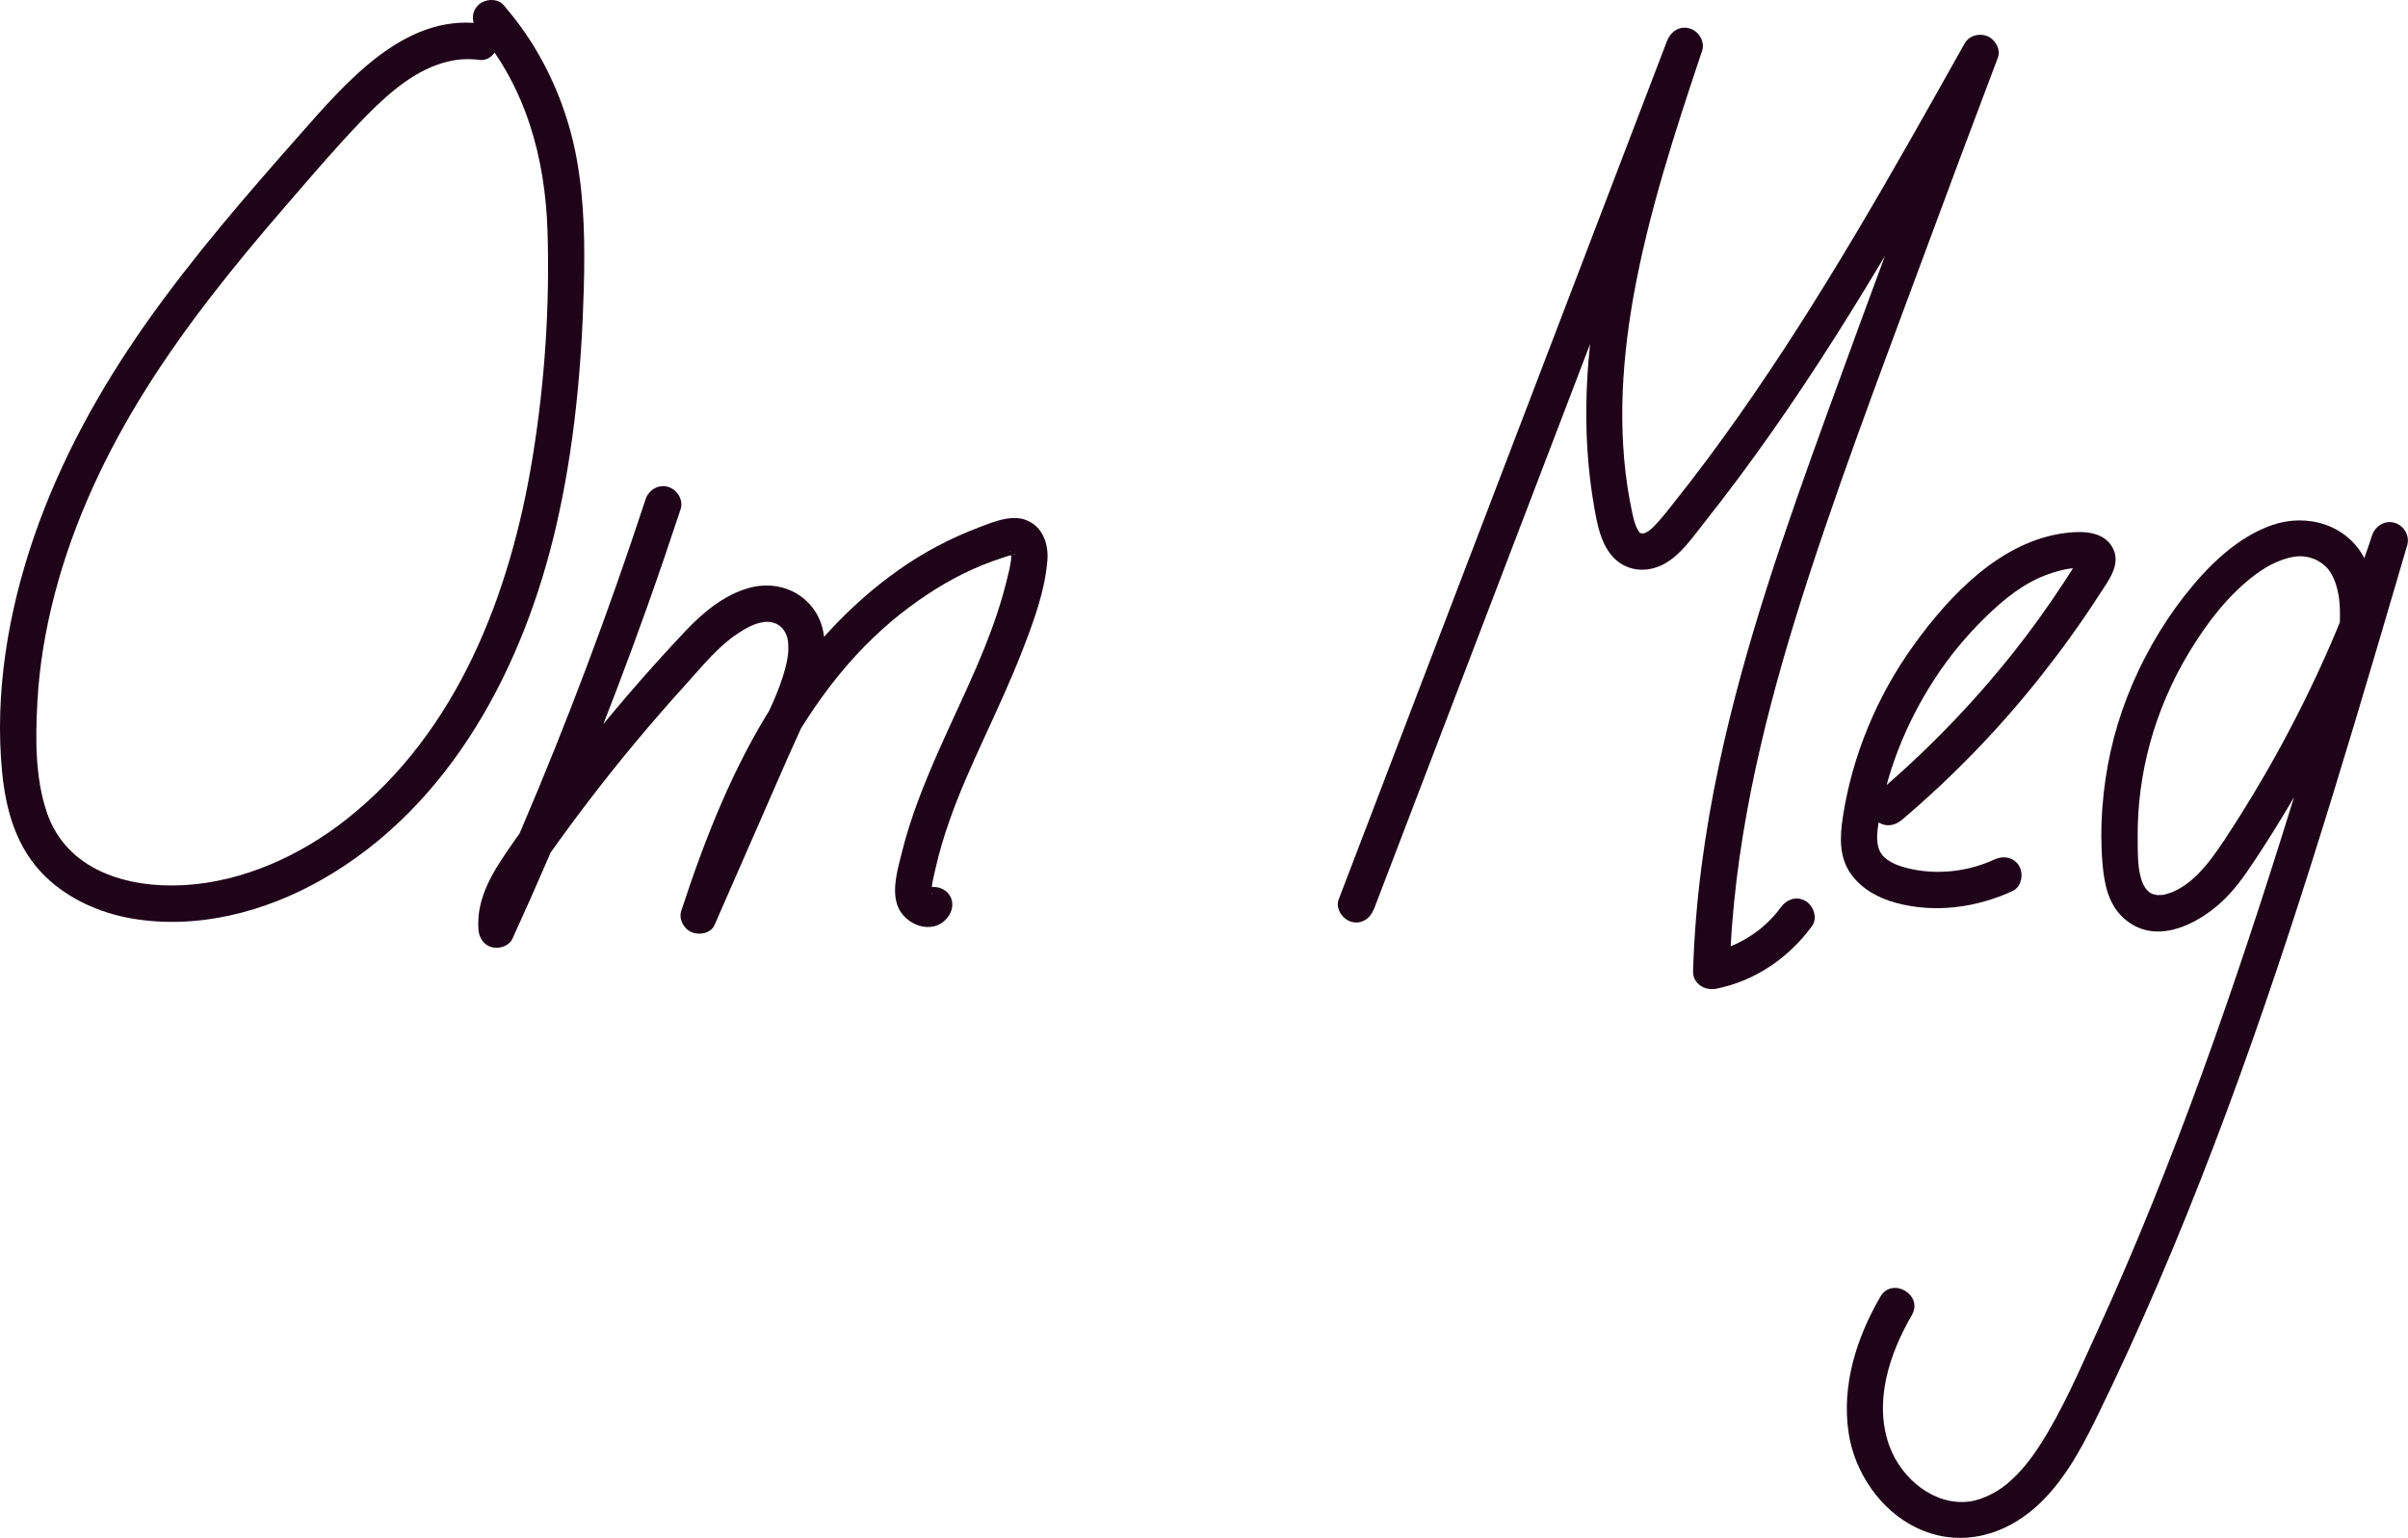
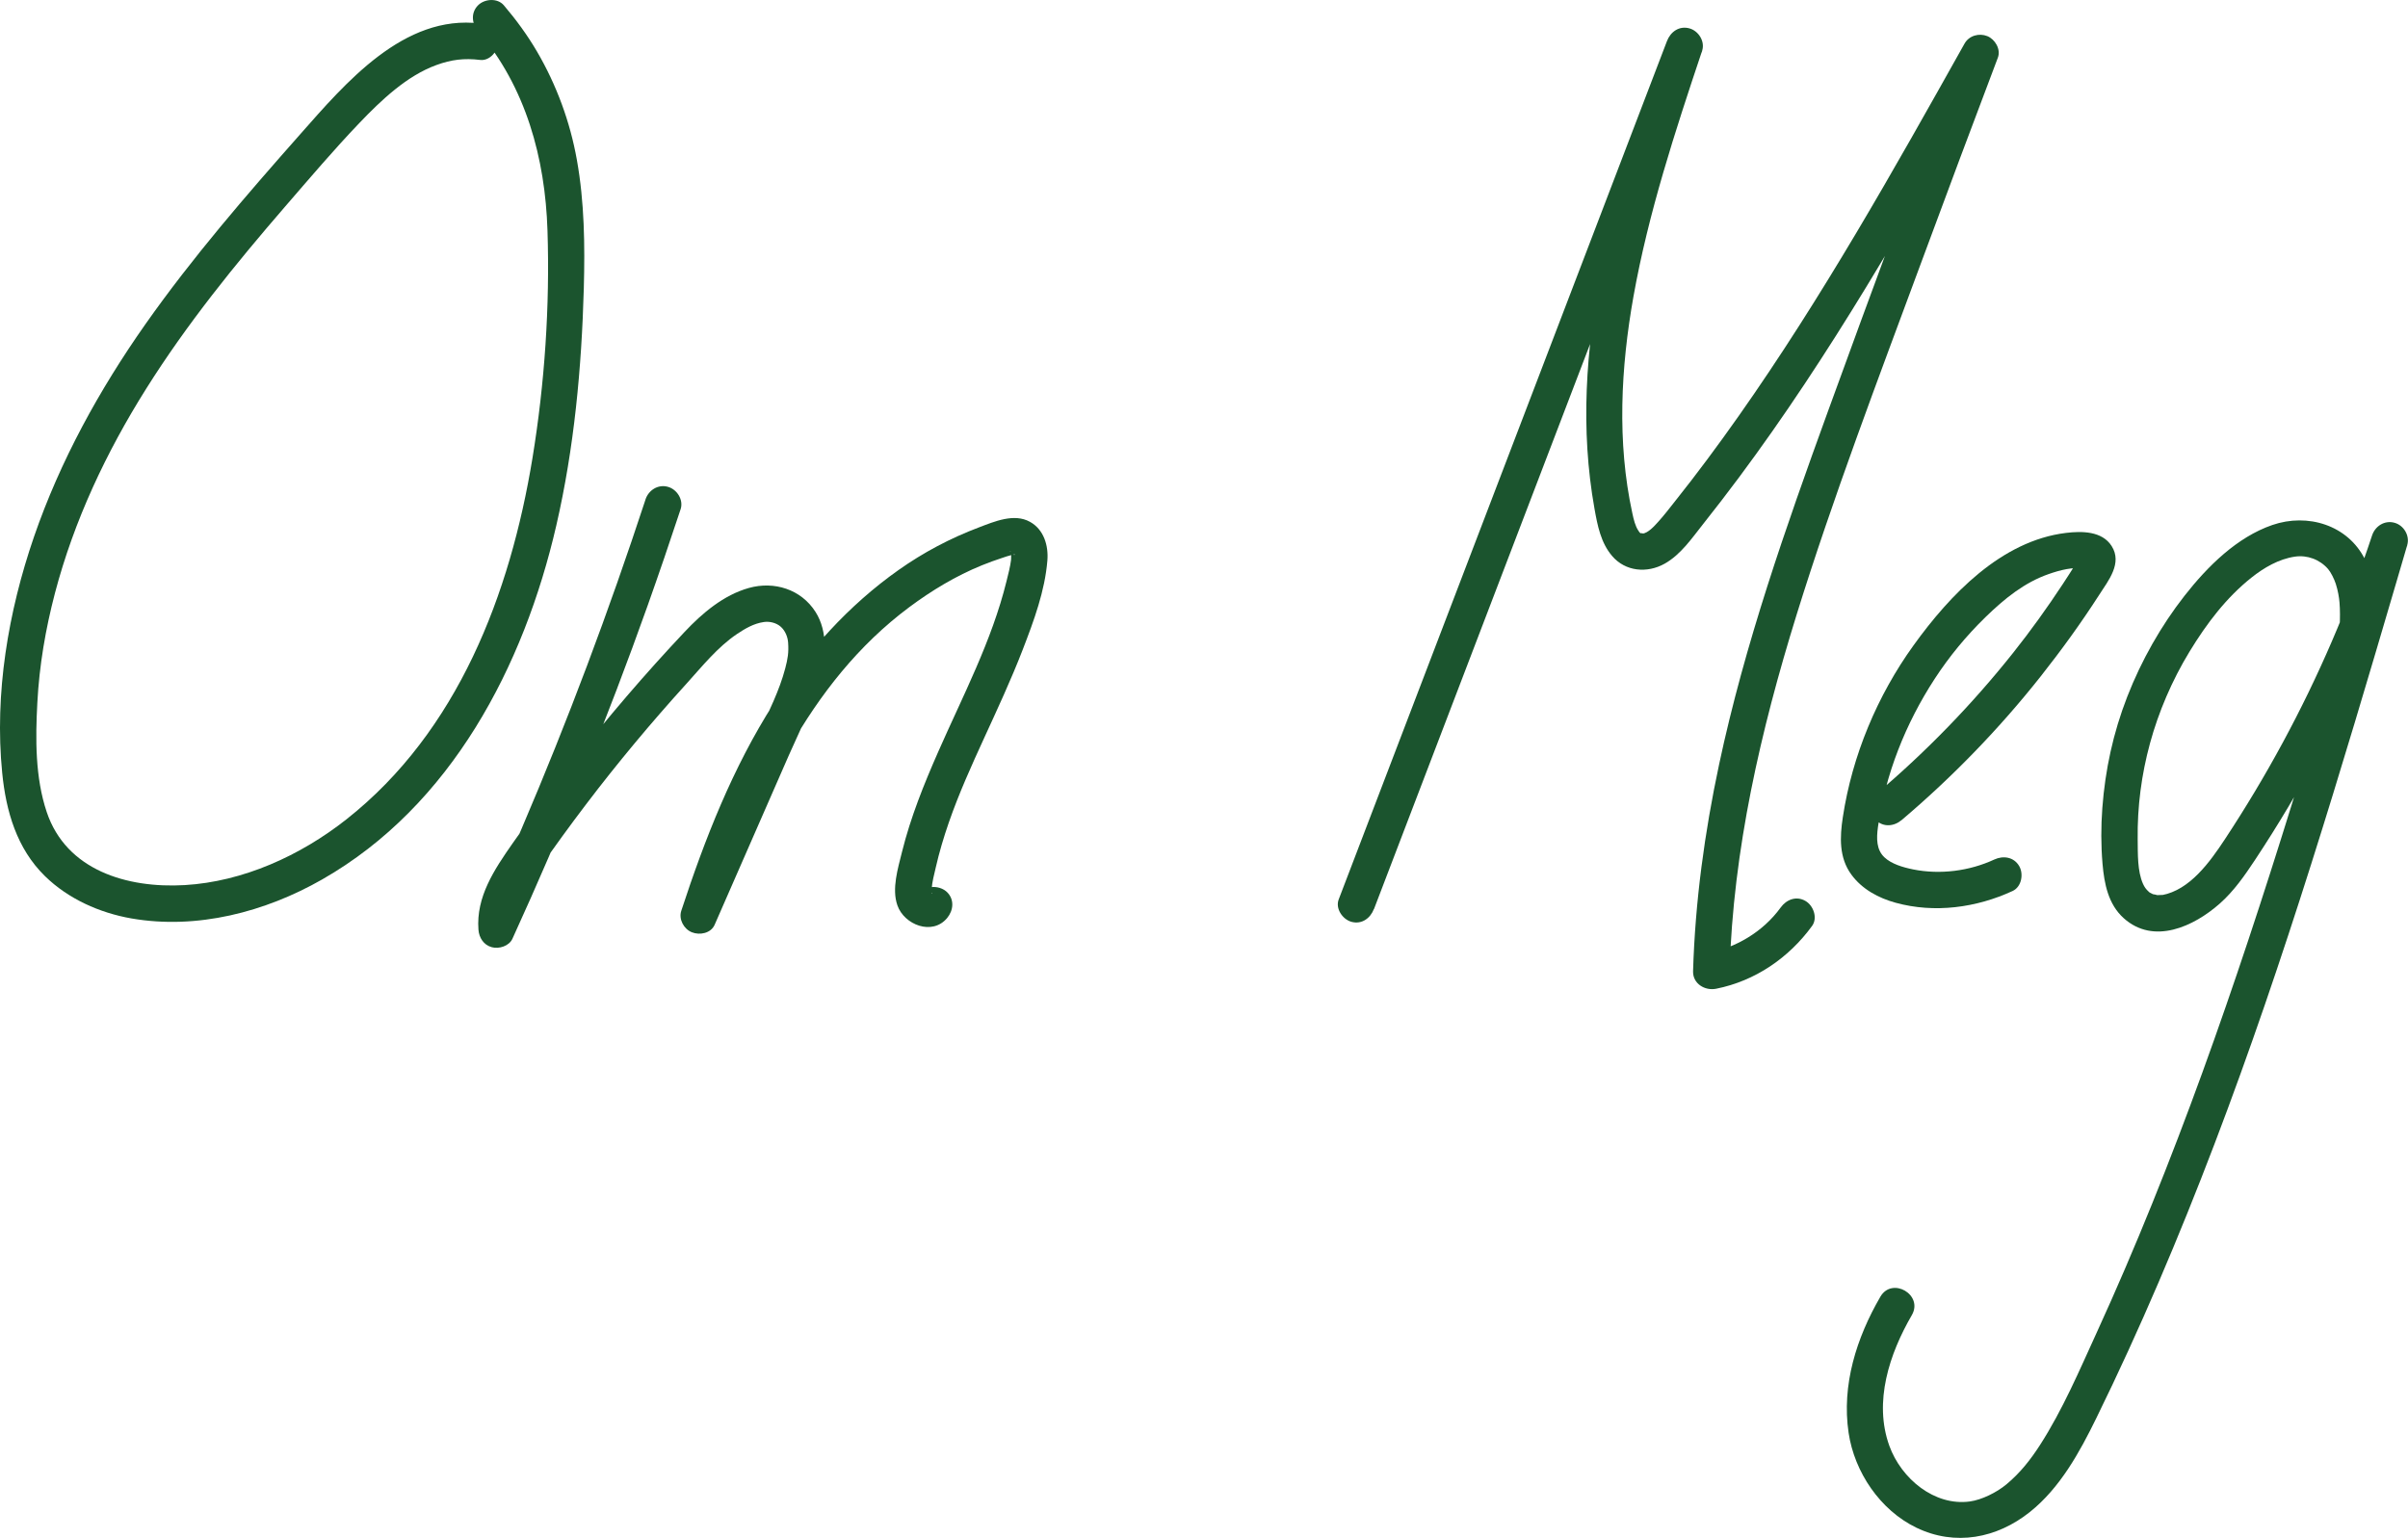
<svg xmlns="http://www.w3.org/2000/svg" id="Layer_2" width="396.5" height="253.28" viewBox="0 0 396.5 253.28">
  <defs>
-     <style>.cls-1{fill:#1f0318;stroke-width:0px;}</style>
+     <style>.cls-1{fill:#1b542e;stroke-width:0px;}</style>
  </defs>
  <path class="cls-1" d="m79.06,3.87c-12.56-1.57-22.19,9.82-29.62,18.23-8.91,10.08-17.74,20.27-25.49,31.28-7.61,10.83-14.04,22.5-18.36,35.04C1.35,100.76-.93,114.21.36,127.26c.62,6.31,2.39,12.47,7.04,17.02,3.83,3.75,8.99,6.05,14.23,6.97,10.8,1.88,22.02-1.05,31.42-6.42,21.26-12.14,33.22-35.15,38.55-58.29,2.95-12.79,4.17-25.96,4.53-39.06.19-7.07.11-14.16-1.14-21.14-1.11-6.25-3.35-12.35-6.56-17.84-1.58-2.7-3.44-5.25-5.47-7.63-1.05-1.23-3.16-1.08-4.24,0-1.22,1.22-1.05,3.01,0,4.24,7.87,9.25,11.05,20.93,11.43,32.87.4,12.44-.46,25.16-2.47,37.44-3.67,22.4-12.3,45.03-30.61,59.49-7.63,6.03-17.09,10.29-26.65,10.85s-19.51-2.48-22.72-12.01c-1.92-5.7-1.87-12.11-1.55-18.04.32-6.1,1.35-12.13,2.9-18.04,3.15-11.97,8.45-23.21,15.03-33.67,6.71-10.68,14.66-20.49,22.9-30.02,4.01-4.63,7.99-9.33,12.23-13.76,3.58-3.74,7.78-7.74,12.65-9.51,2.46-.9,4.59-1.16,7.2-.84,1.61.2,3-1.52,3-3,0-1.79-1.38-2.8-3-3h0Z" />
  <path class="cls-1" d="m313.13,135.05c8.38-7.11,16.06-15.03,22.88-23.65,3.43-4.34,6.68-8.83,9.67-13.48,1.5-2.33,3.82-5.18,2.02-8-1.58-2.48-4.92-2.47-7.5-2.16-10.68,1.29-19.14,10.22-25.11,18.51-5.99,8.31-10.11,18.17-11.65,28.3-.5,3.27-.65,6.67,1.41,9.47,1.76,2.4,4.45,3.85,7.29,4.63,6.4,1.76,13.3.82,19.26-1.94,1.47-.68,1.84-2.8,1.08-4.1-.88-1.51-2.63-1.76-4.1-1.08-4.09,1.9-8.93,2.52-13.36,1.63-1.73-.35-3.57-.9-4.74-2-1.31-1.24-1.32-3.06-1.06-4.97,1.21-8.68,4.57-17.09,9.34-24.41,2.4-3.69,5.2-7.08,8.35-10.15s6.43-5.72,10.42-7.11c1.8-.63,4.04-1.24,5.96-.88-.53-.1.07.05.09.07l-.19-.06-.76-1.82c-.11,0-.52.83-.65,1.03-.69,1.1-1.39,2.2-2.11,3.29-2.56,3.89-5.28,7.68-8.18,11.33-6.75,8.49-14.33,16.3-22.61,23.31-1.24,1.05-1.08,3.16,0,4.24,1.23,1.23,3,1.05,4.24,0h0Z" />
  <path class="cls-1" d="m106.28,82.29c-6.02,18.34-12.81,36.45-20.4,54.2-2.17,5.07-4.4,10.11-6.69,15.12l5.59,1.51c-.28-3.83,1.96-7.08,4.05-10.1,2.48-3.58,5.04-7.1,7.68-10.57,5.21-6.86,10.73-13.47,16.52-19.85,2.57-2.84,5.11-6.02,8.31-8.18,1.39-.93,2.78-1.74,4.42-1.98.9-.14,2.04.09,2.82.79.74.67,1.13,1.7,1.19,2.58.12,1.68-.06,2.67-.47,4.25-.99,3.76-2.69,7-4.31,10.68-4.17,9.52-8.33,19.03-12.5,28.55l5.48,2.31c6.3-19.22,15.05-39.17,31.75-51.61,3.68-2.74,7.69-5.16,11.95-6.89,1.1-.45,2.21-.85,3.34-1.22.51-.17,1.04-.36,1.57-.48-.96.21.56-.18.53-.09-.1.3-.64-.39-.7-.42-.14-.06-.07-.31.03.07.22.88.01-.3.05.26.02.26,0,.53,0,.79,0,.07-.05.6,0,.14-.15,1.2-.47,2.4-.76,3.57-2.42,9.85-7.19,18.87-11.25,28.1-2.35,5.34-4.54,10.78-5.95,16.45-.67,2.73-1.73,6.09-.76,8.84,1.12,3.19,5.74,5.02,8.19,2.07,1.03-1.25,1.22-3.02,0-4.24-1.06-1.06-3.2-1.25-4.24,0,.18-.21.77-.32,1.01-.28.14.02.99.49.71.49-.08,0-.03-.74-.03-.79.08-1.16.41-2.35.67-3.49.57-2.51,1.31-4.98,2.15-7.41,1.66-4.79,3.75-9.41,5.86-14.01s4.4-9.52,6.29-14.41,3.67-9.73,4.08-14.73c.2-2.46-.58-5.11-2.86-6.37-2.62-1.46-5.87-.05-8.43.92-4.68,1.77-9.11,4.11-13.2,7-8.28,5.85-15.11,13.46-20.57,21.99-6.74,10.54-11.34,22.3-15.22,34.14-.46,1.4.42,3.01,1.74,3.54s3.14.16,3.75-1.23c4.07-9.29,8.14-18.58,12.2-27.87,1.78-4.07,3.93-8.15,5.12-12.45,1-3.59,1.39-7.91-.71-11.21-2.37-3.73-6.81-5.11-10.98-3.94-4.16,1.17-7.65,4.13-10.56,7.22-6.56,6.96-12.79,14.23-18.67,21.78-3.31,4.25-6.53,8.57-9.62,12.99s-6.07,8.88-5.67,14.28c.1,1.33.86,2.53,2.2,2.89,1.19.33,2.84-.19,3.39-1.38,8.2-17.96,15.65-36.28,22.27-54.88,1.87-5.27,3.68-10.56,5.43-15.87.51-1.54-.59-3.28-2.1-3.69-1.63-.45-3.18.55-3.69,2.1h0Z" />
  <path class="cls-1" d="m226.24,149.71c7.02-18.35,14.03-36.7,21.05-55.05,7.05-18.43,14.09-36.85,21.14-55.28,3.95-10.34,7.91-20.68,11.86-31.02l-5.79-1.6c-8.25,24.64-16.65,50.77-11.95,77.03.49,2.73,1.03,5.58,2.89,7.76,2.2,2.59,5.79,2.89,8.66,1.28,2.64-1.48,4.46-4.16,6.29-6.47,2.02-2.54,3.99-5.11,5.93-7.71,7.51-10.08,14.4-20.6,20.94-31.33,7.43-12.19,14.41-24.65,21.39-37.1l-5.48-2.31c-7.55,19.95-14.96,39.95-22.24,59.99-6.9,19.01-13.64,38.16-17.86,57.97-2.39,11.21-3.95,22.61-4.29,34.07-.06,2.07,1.96,3.26,3.8,2.89,6.42-1.28,11.98-5.09,15.8-10.35.95-1.31.22-3.34-1.08-4.1-1.52-.89-3.15-.24-4.1,1.08-2.92,4.02-7.39,6.63-12.21,7.59l3.8,2.89c.59-20.02,5.12-39.62,11.03-58.68s13.47-38.96,20.62-58.28c4.13-11.18,8.31-22.34,12.53-33.49.52-1.38-.47-3.03-1.74-3.54-1.35-.54-3-.1-3.75,1.23-11.69,20.87-23.42,41.78-37.21,61.36-3.38,4.8-6.88,9.52-10.54,14.11-.87,1.1-1.73,2.22-2.67,3.26-.66.73-1.68,1.89-2.65,1.98.42-.04-.45-.16-.12-.02-.36-.15-.3-.16-.53-.5-.5-.76-.75-1.77-.98-2.85-2.55-11.69-1.9-24.01.19-35.72,2.47-13.8,6.86-27.17,11.3-40.44.51-1.54-.59-3.28-2.1-3.69-1.69-.46-3.11.58-3.69,2.1-7.02,18.35-14.03,36.7-21.05,55.05-7.05,18.43-14.09,36.85-21.14,55.28-3.95,10.34-7.91,20.68-11.86,31.02-.58,1.51.64,3.29,2.1,3.69,1.69.46,3.11-.58,3.69-2.1h0Z" />
  <path class="cls-1" d="m390.71,108.51c.77-5.43,1.24-11.31-1.29-16.38-2.82-5.68-9.46-7.67-15.26-5.67s-10.63,6.76-14.47,11.67-7.09,10.62-9.42,16.61-3.63,12.05-4.1,18.31c-.23,3.06-.23,6.15.03,9.2.28,3.26.93,6.66,3.49,8.96,4.95,4.44,11.54,1.37,15.81-2.4,2.34-2.07,4.09-4.6,5.8-7.18,1.91-2.89,3.76-5.83,5.53-8.81,8.06-13.57,14.61-28.04,19.55-43.03l-5.79-1.6c-8.69,29.67-17.39,59.37-27.95,88.44-5.26,14.48-10.98,28.8-17.39,42.81-2.86,6.25-5.62,12.75-9.35,18.54-1.56,2.42-3.24,4.56-5.5,6.45-1.64,1.37-4.1,2.57-6.05,2.84-5.82.79-11.29-3.75-13.25-9.16-2.62-7.25.01-15.17,3.7-21.53,1.94-3.35-3.24-6.37-5.18-3.03-3.93,6.77-6.4,14.54-5.23,22.41.96,6.47,5.19,12.74,11.15,15.62,6.4,3.09,13.26,1.76,18.7-2.58,4.98-3.97,8.2-9.86,10.95-15.48,7.22-14.72,13.62-29.84,19.46-45.16,5.78-15.17,11-30.55,15.9-46.03,4.91-15.49,9.52-31.08,14.1-46.68.57-1.96,1.15-3.91,1.72-5.87.46-1.55-.55-3.27-2.1-3.69-1.63-.45-3.18.55-3.69,2.1-3.89,11.79-8.8,23.2-14.71,34.12-2.94,5.44-6.12,10.74-9.52,15.9-2.54,3.85-5.79,8.34-10.35,9.2.44-.08-.77.03-.98.01.65.04-.76-.23-.53-.14.36.14-.48-.27-.44-.25-.79-.49.16.17-.26-.2s-.7-.77-.93-1.29c-.93-2.09-.84-4.93-.87-7.31-.07-5.37.62-10.66,2.03-15.83s3.63-10.36,6.49-15.06,6.07-8.91,10.18-12.19c2.08-1.66,4.53-3.09,7.18-3.48,2.04-.3,4.11.47,5.47,2.04.44.5,1,1.61,1.27,2.44.36,1.13.54,2.22.61,3.05.21,2.5-.03,5.66-.32,7.68-.23,1.6.39,3.22,2.1,3.69,1.41.39,3.46-.48,3.69-2.1h0Z" />
</svg>
